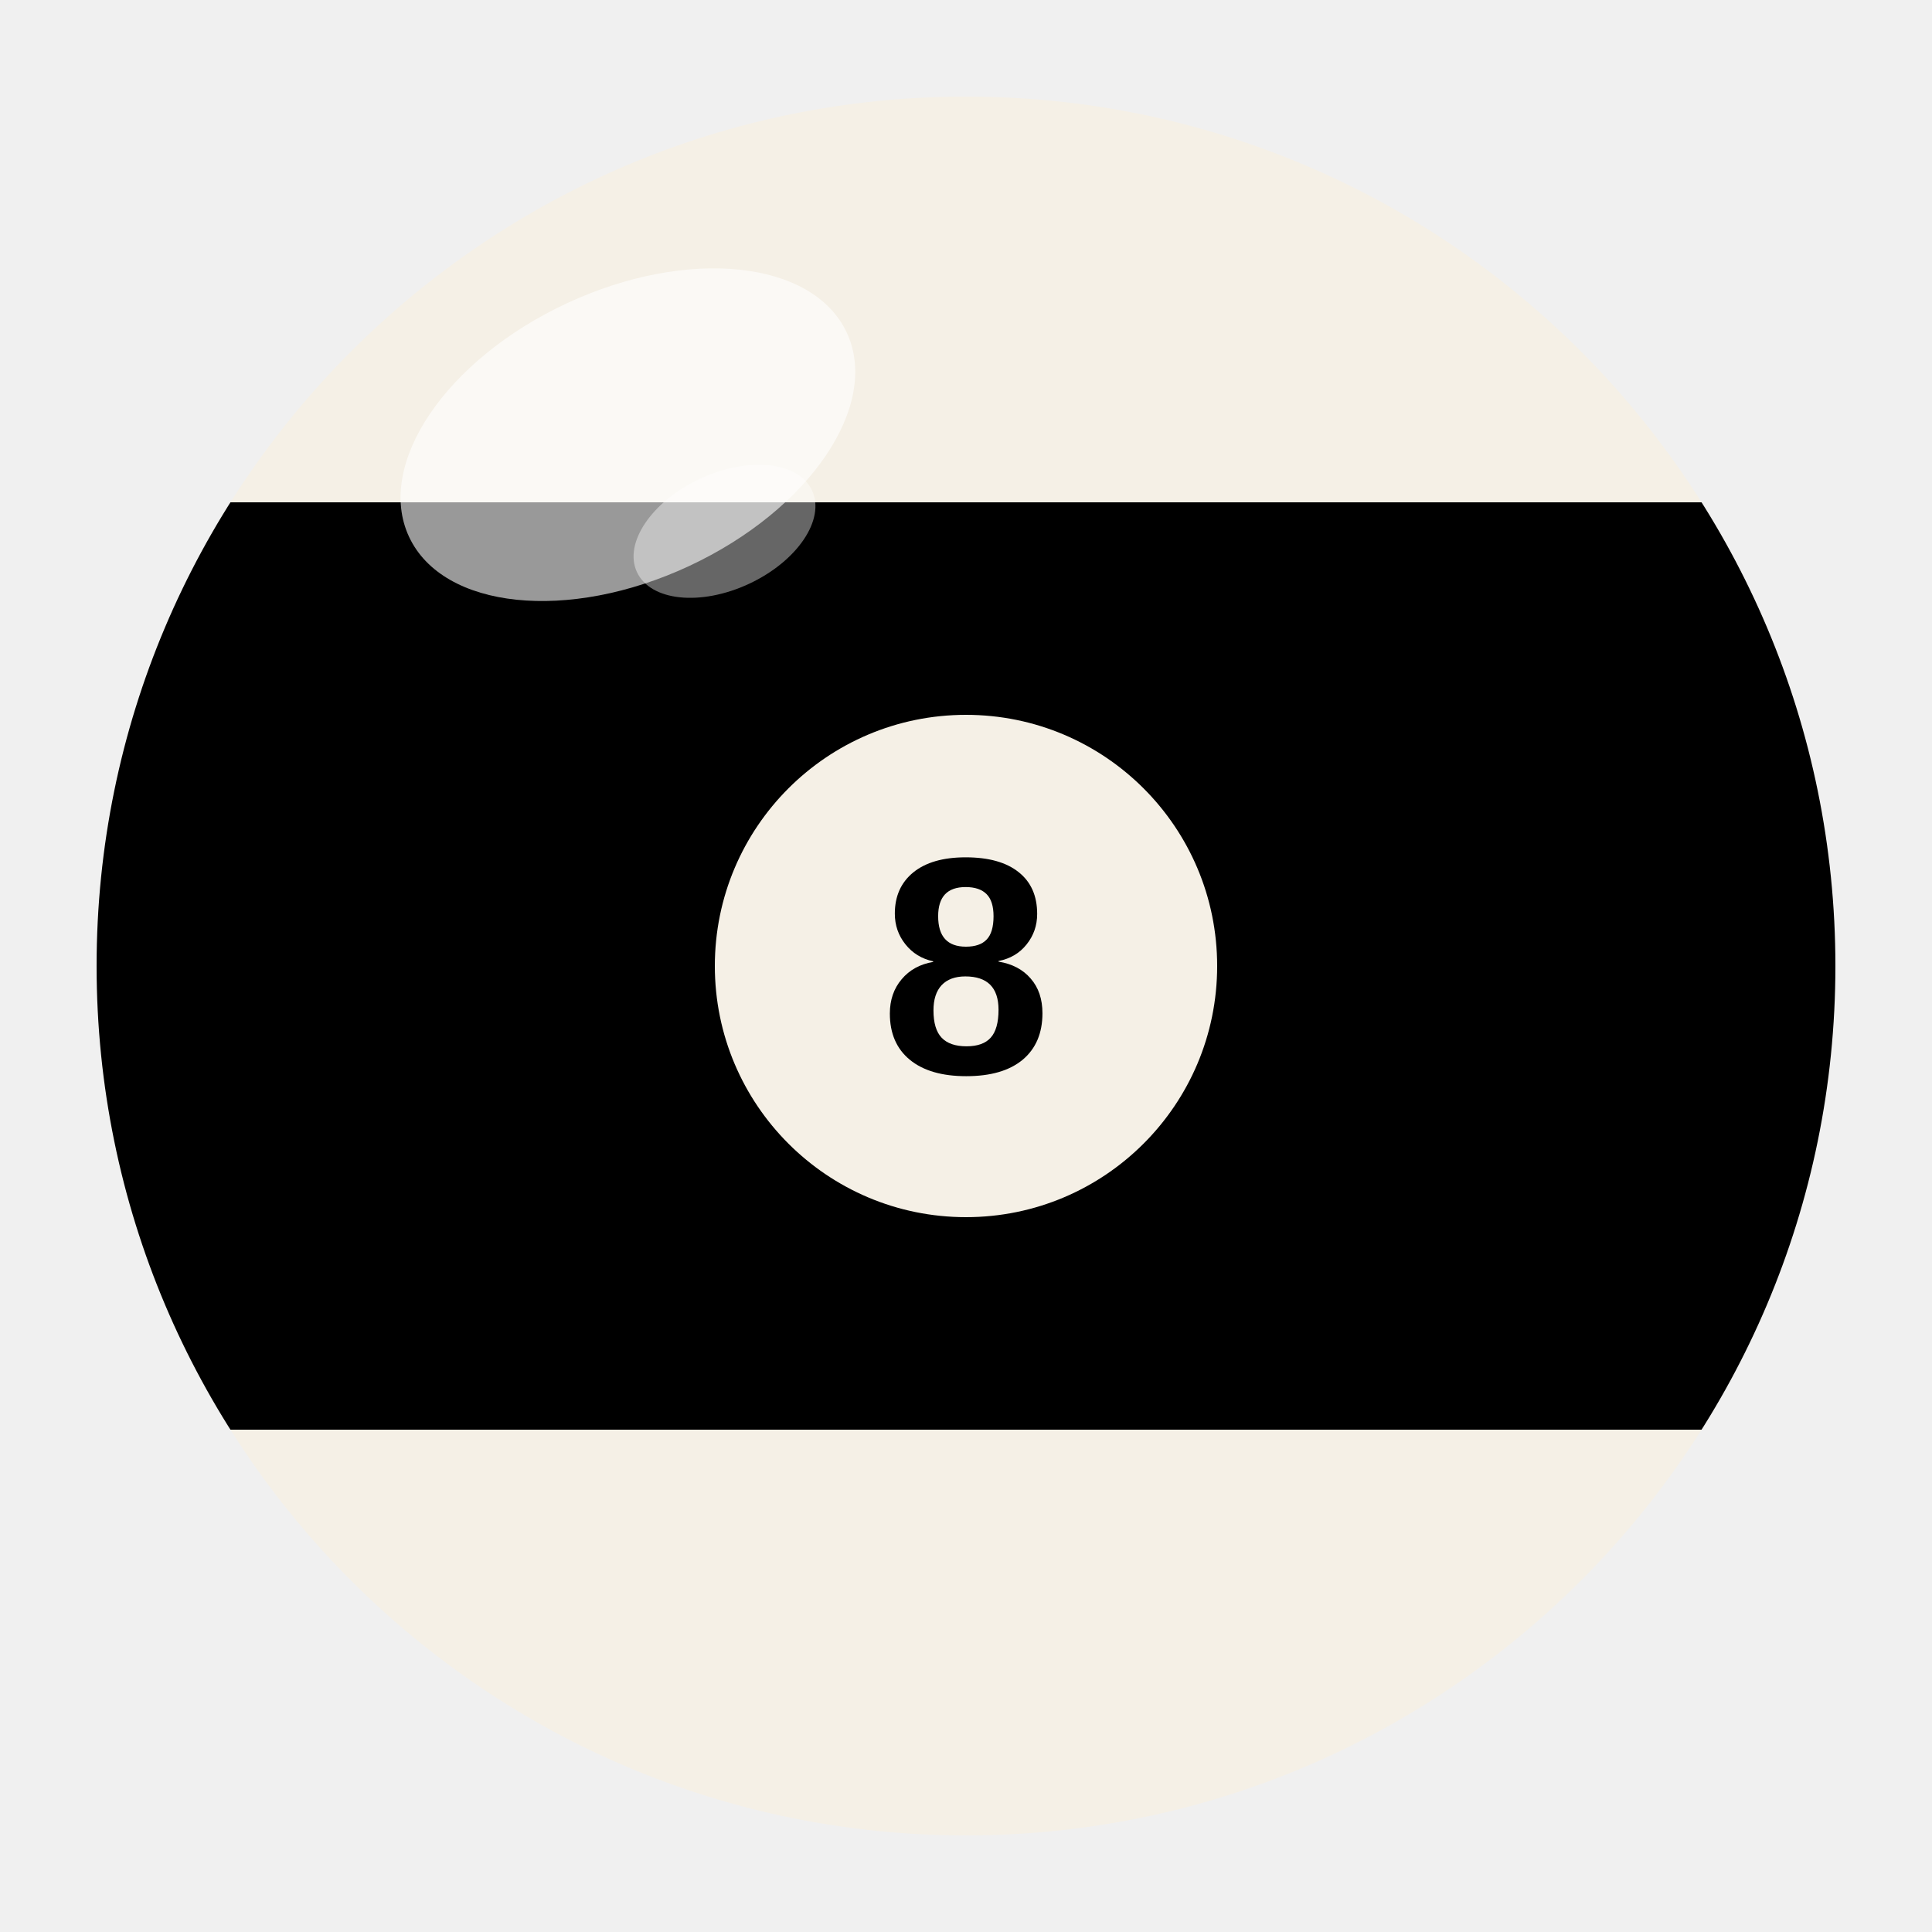
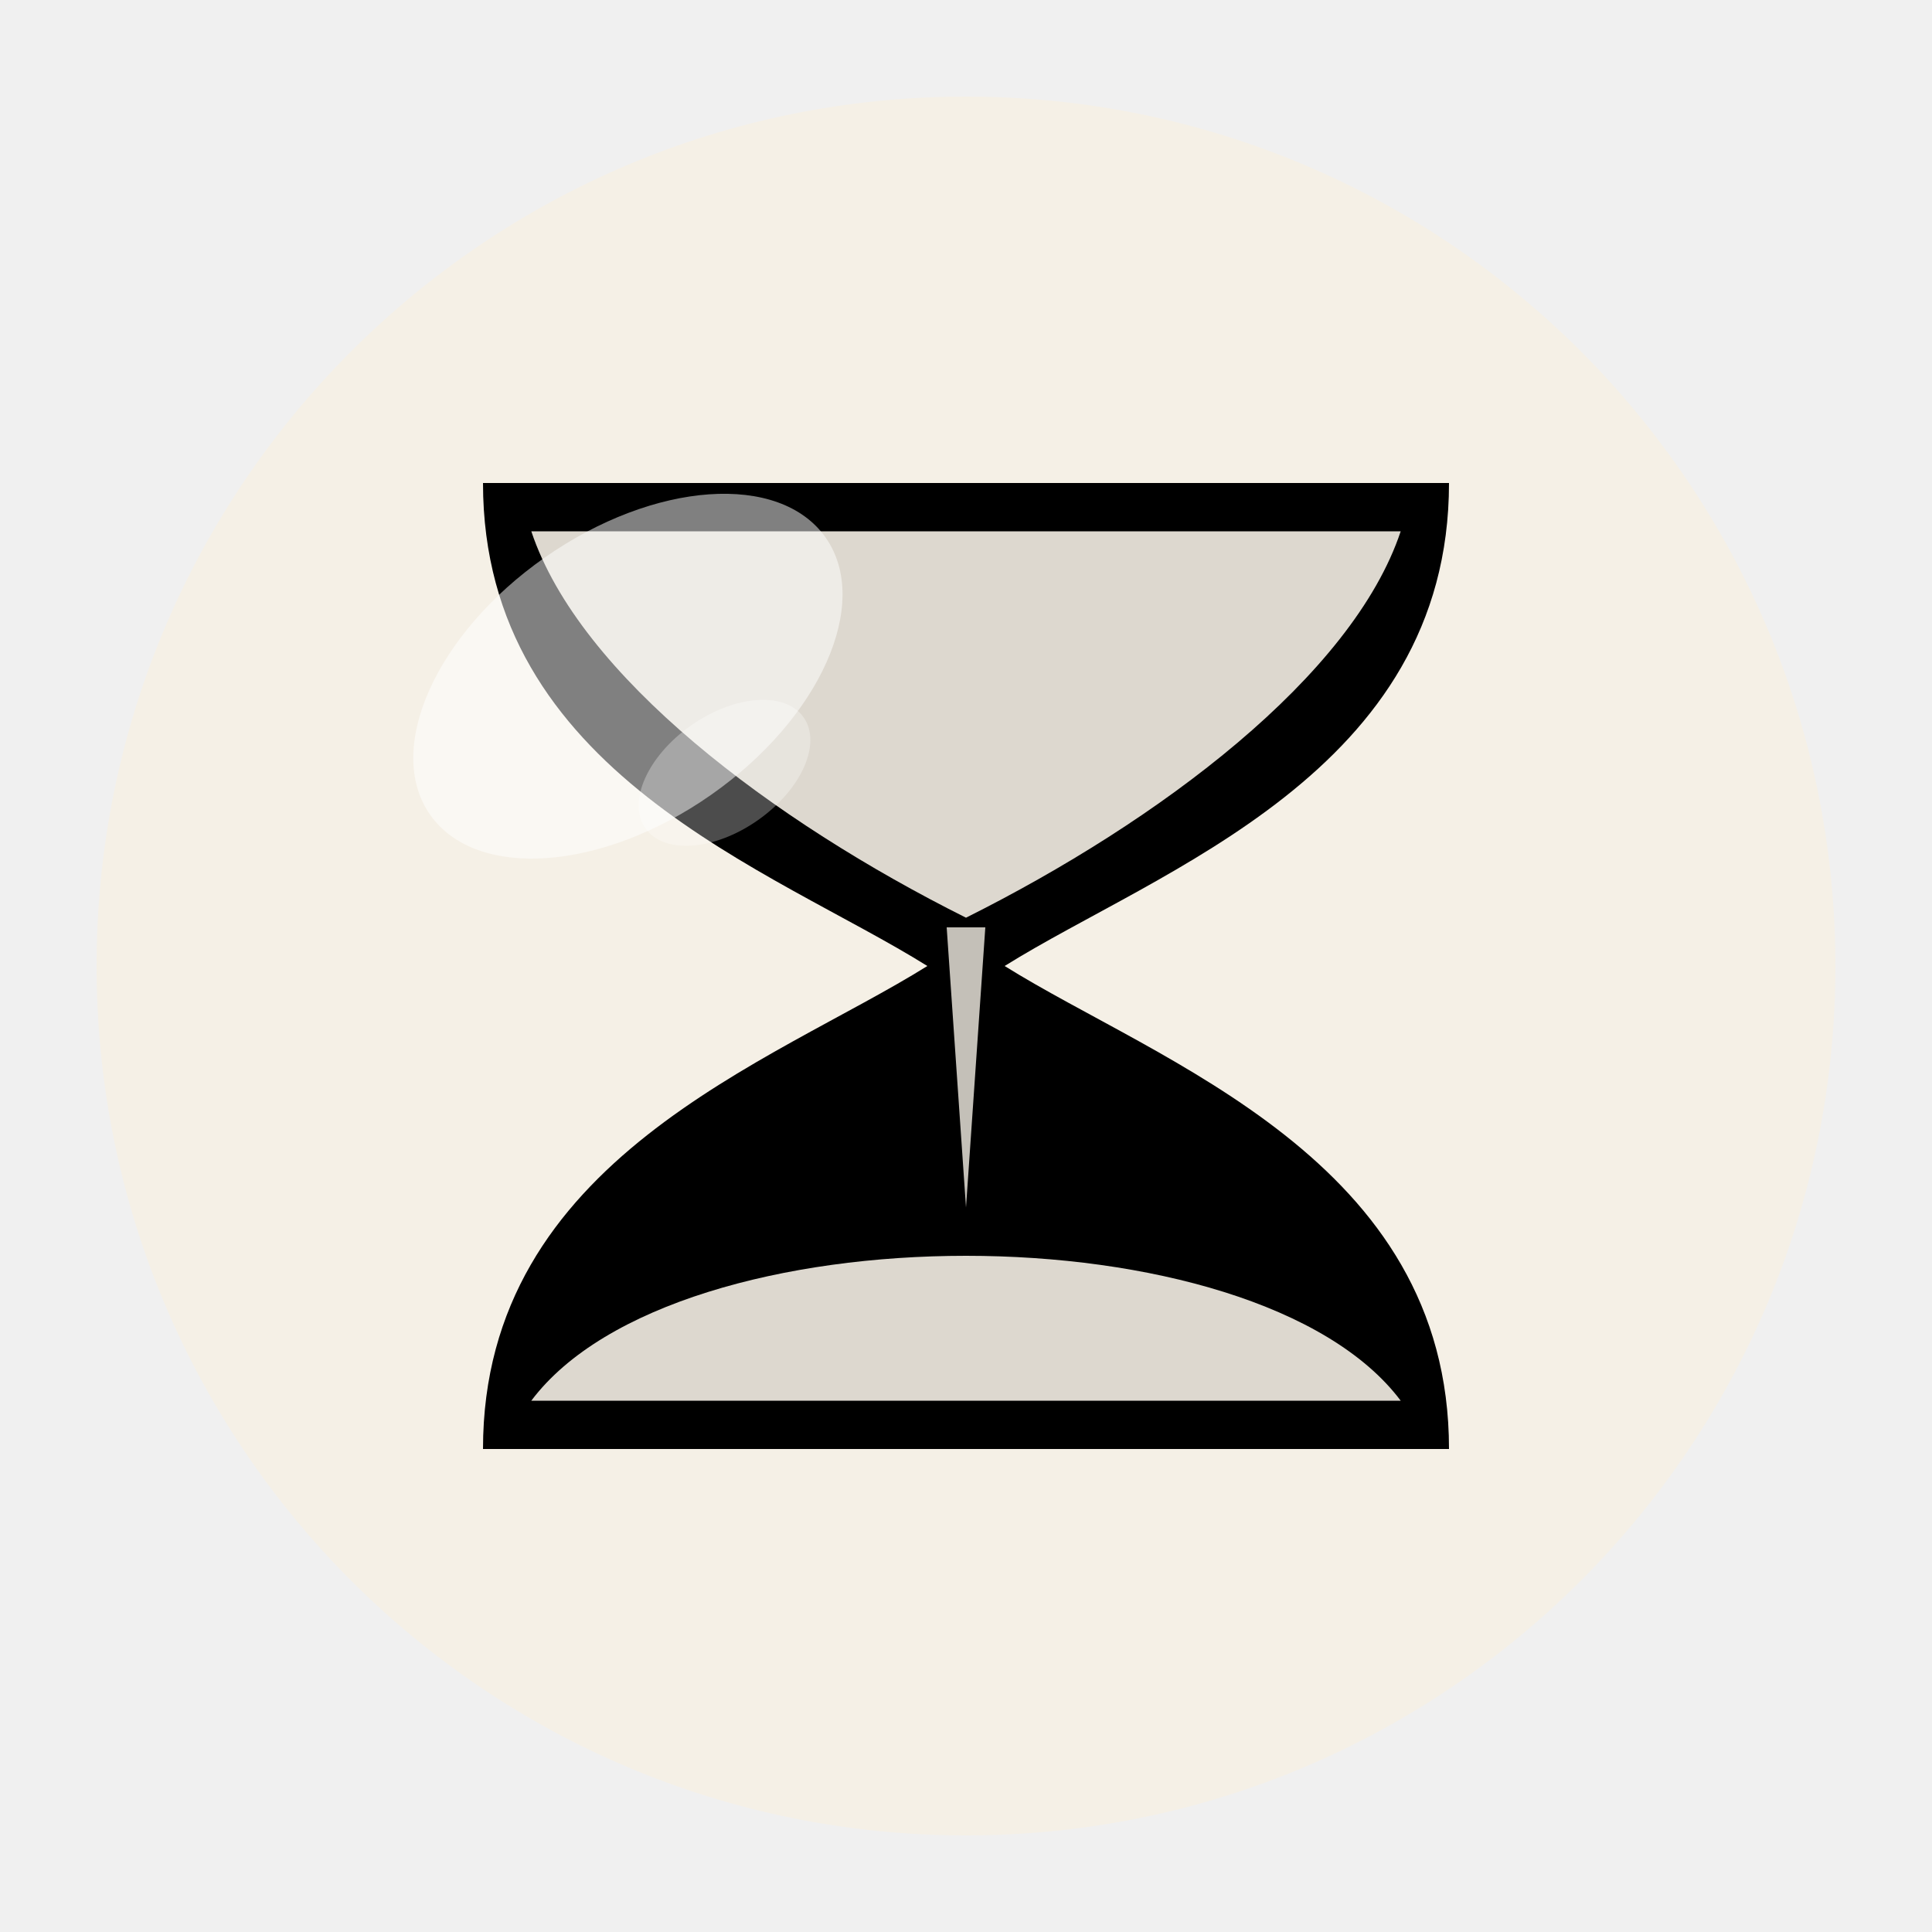
<svg xmlns="http://www.w3.org/2000/svg" viewBox="0 0 200 200" width="200" height="200">
-   <defs>
-     <mask id="circleMask">
-       <circle cx="100" cy="100" r="90" fill="white" />
-     </mask>
-   </defs>
  <circle cx="100" cy="100" r="90" fill="#f5f0e6" />
-   <rect x="10" y="52" width="180" height="96" fill="#000000" mask="url(#circleMask)" />
-   <ellipse cx="65" cy="45" rx="25" ry="15" fill="#ffffff" opacity="0.6" transform="rotate(-25 65 45)" />
-   <ellipse cx="75" cy="55" rx="10" ry="6" fill="#ffffff" opacity="0.4" transform="rotate(-25 75 55)" />
-   <circle cx="100" cy="100" r="26" fill="#f5f0e6" />
-   <text x="100" y="100" font-family="Arial, sans-serif" font-size="32" font-weight="bold" text-anchor="middle" dominant-baseline="central" fill="#000000">8</text>
+   <path d="M 50 50             C 50 80, 80 90, 96 100             C 80 110, 50 120, 50 150             L 150 150             C 150 120, 120 110, 104 100             C 120 90, 150 80, 150 50             Z" fill="#000000" />
+   <g fill="#f5f0e6">
+     <path d="M 55 145               C 70 125, 130 125, 145 145               L 100 145 Z" opacity="0.9" />
+     <path d="M 55 55               L 145 55               C 140 70, 120 85, 100 95               C 80 85, 60 70, 55 55               Z" opacity="0.9" />
+     <path d="M 98 96               L 102 96               L 100 125 Z" opacity="0.8" />
+   </g>
+   <ellipse cx="65" cy="70" rx="25" ry="15" fill="#ffffff" opacity="0.5" transform="rotate(-35 65 70)" />
+   <ellipse cx="75" cy="80" rx="10" ry="6" fill="#ffffff" opacity="0.3" transform="rotate(-35 75 80)" />
</svg>
